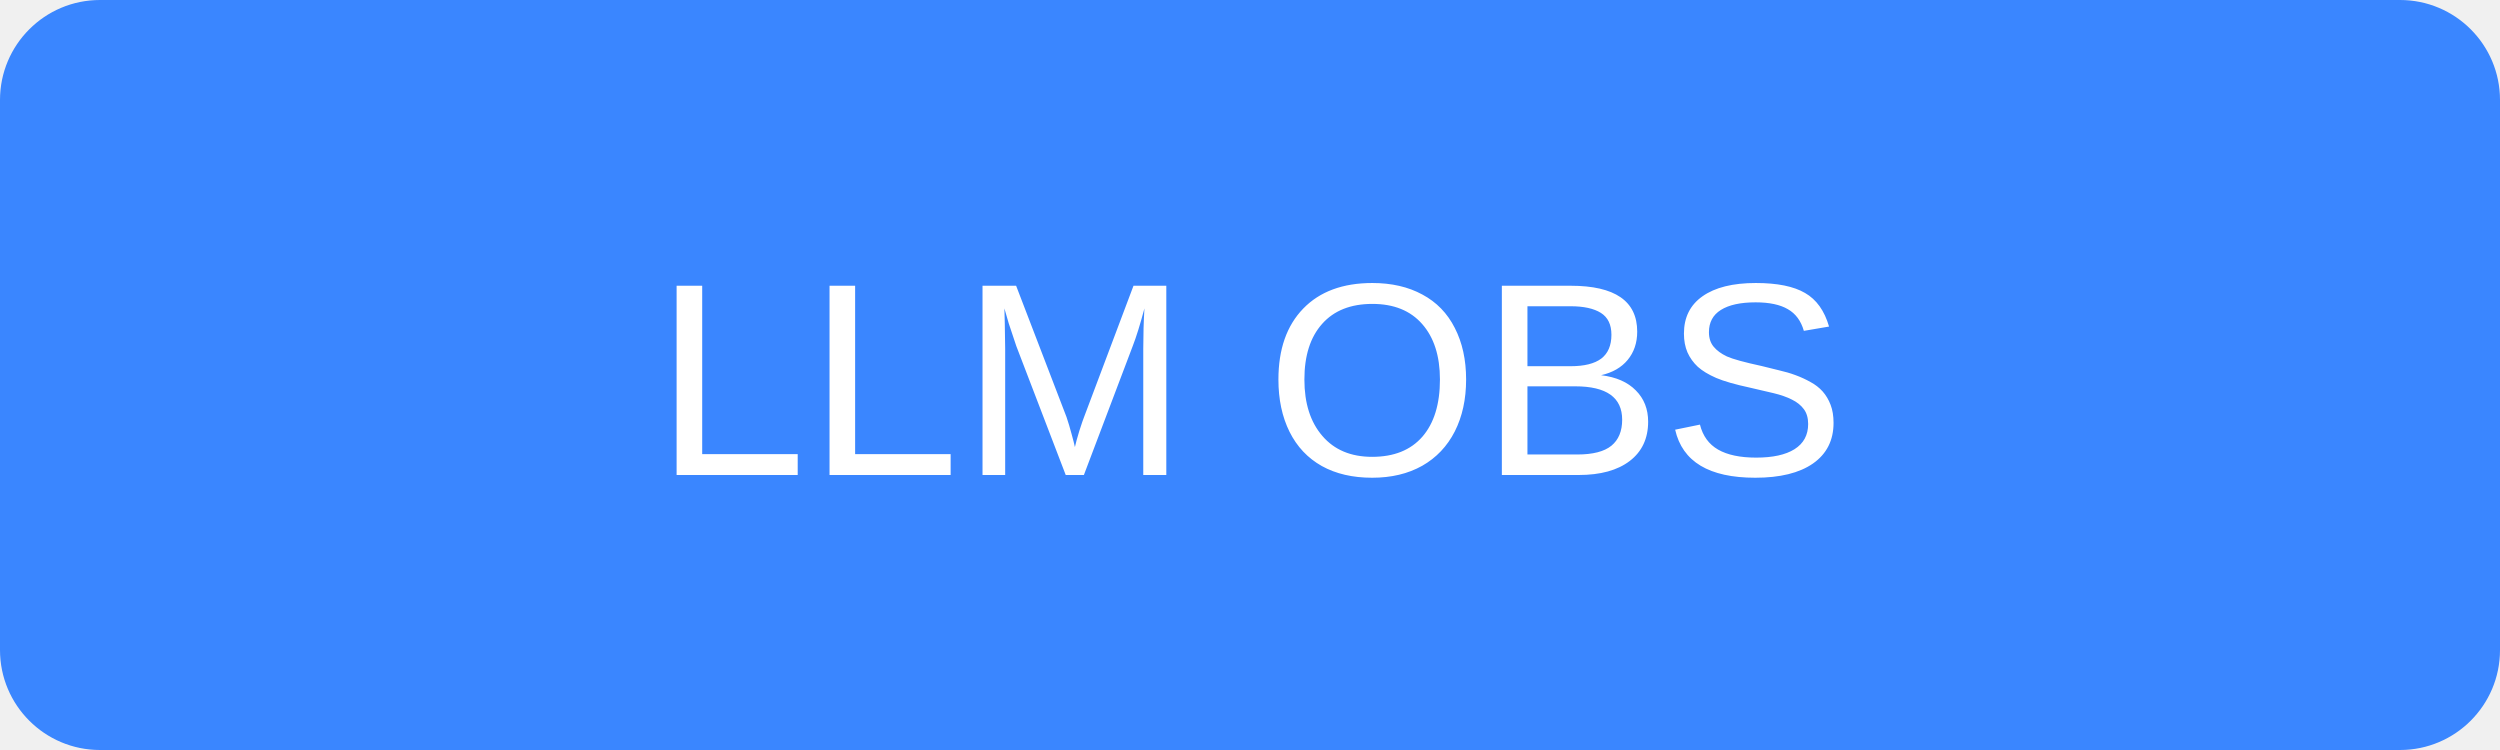
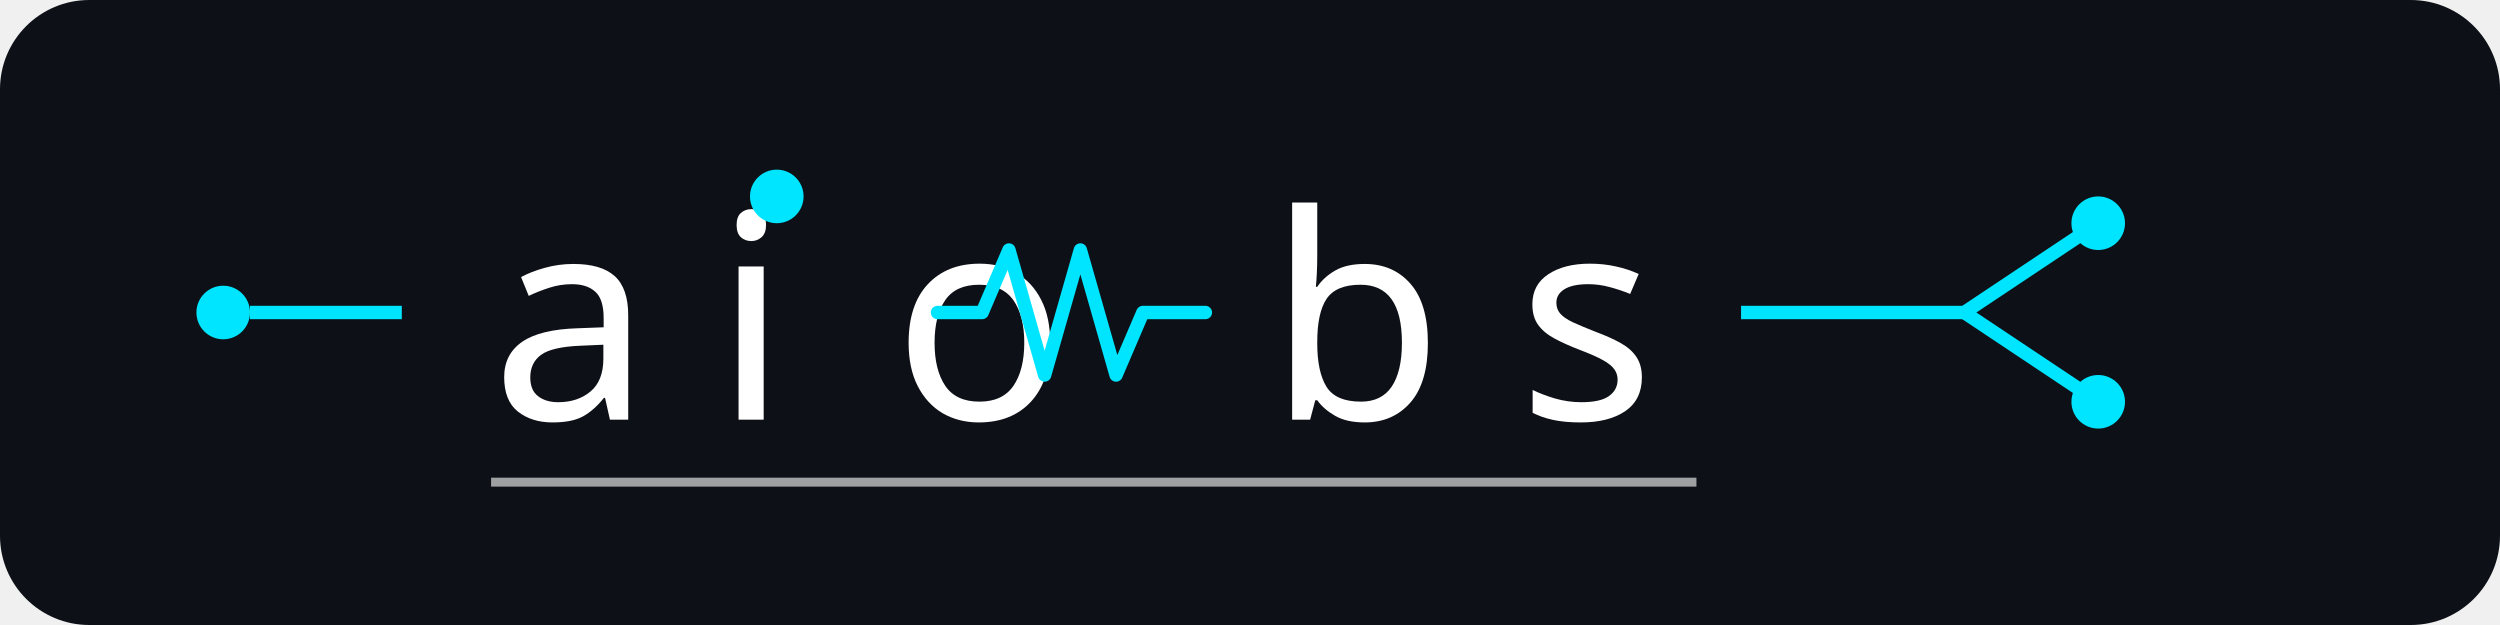
- <svg xmlns="http://www.w3.org/2000/svg" viewBox="0 0 200 60" role="img" aria-label="LLM Observability">
-   <rect width="200" height="60" rx="8" fill="#3a86ff" />
-   <text x="100" y="38" font-family="Arial, Helvetica, sans-serif" font-size="22" fill="#ffffff" text-anchor="middle">LLM OBS</text>
+ <svg xmlns="http://www.w3.org/2000/svg" viewBox="0 0 280 70" role="img" aria-label="aiobs">
+   <defs>
+     <linearGradient id="circuit-gradient-light" x1="0%" y1="0%" x2="100%" y2="0%">
+       <stop offset="0%" style="stop-color:#00bcd4;stop-opacity:1" />
+       <stop offset="100%" style="stop-color:#00e5ff;stop-opacity:1" />
+     </linearGradient>
+   </defs>
+   <rect width="280" height="70" rx="10" fill="#0d1117" />
+   <circle cx="25" cy="35" r="3" fill="#00e5ff" />
+   <line x1="28" y1="35" x2="45" y2="35" stroke="#00e5ff" stroke-width="1.5" />
+   <text x="55" y="47" font-family="'Segoe UI', 'SF Pro Display', system-ui, sans-serif" font-size="32" font-weight="300" fill="#ffffff">a</text>
+   <text x="80" y="47" font-family="'Segoe UI', 'SF Pro Display', system-ui, sans-serif" font-size="32" font-weight="300" fill="#ffffff">i</text>
+   <circle cx="87" cy="22" r="3" fill="#00e5ff" />
+   <text x="100" y="47" font-family="'Segoe UI', 'SF Pro Display', system-ui, sans-serif" font-size="32" font-weight="300" fill="#ffffff">o</text>
+   <path d="M105 35 L110 35 L113 28 L117 42 L121 28 L125 42 L128 35 L135 35" stroke="#00e5ff" stroke-width="1.5" fill="none" stroke-linecap="round" stroke-linejoin="round" />
+   <text x="142" y="47" font-family="'Segoe UI', 'SF Pro Display', system-ui, sans-serif" font-size="32" font-weight="300" fill="#ffffff">b</text>
+   <text x="170" y="47" font-family="'Segoe UI', 'SF Pro Display', system-ui, sans-serif" font-size="32" font-weight="300" fill="#ffffff">s</text>
+   <line x1="195" y1="35" x2="220" y2="35" stroke="#00e5ff" stroke-width="1.5" />
+   <line x1="220" y1="35" x2="235" y2="25" stroke="#00e5ff" stroke-width="1.5" />
+   <line x1="220" y1="35" x2="235" y2="45" stroke="#00e5ff" stroke-width="1.5" />
+   <circle cx="235" cy="25" r="3" fill="#00e5ff" />
+   <circle cx="235" cy="45" r="3" fill="#00e5ff" />
+   <line x1="55" y1="54" x2="190" y2="54" stroke="#ffffff" stroke-width="1" opacity="0.6" />
</svg>
